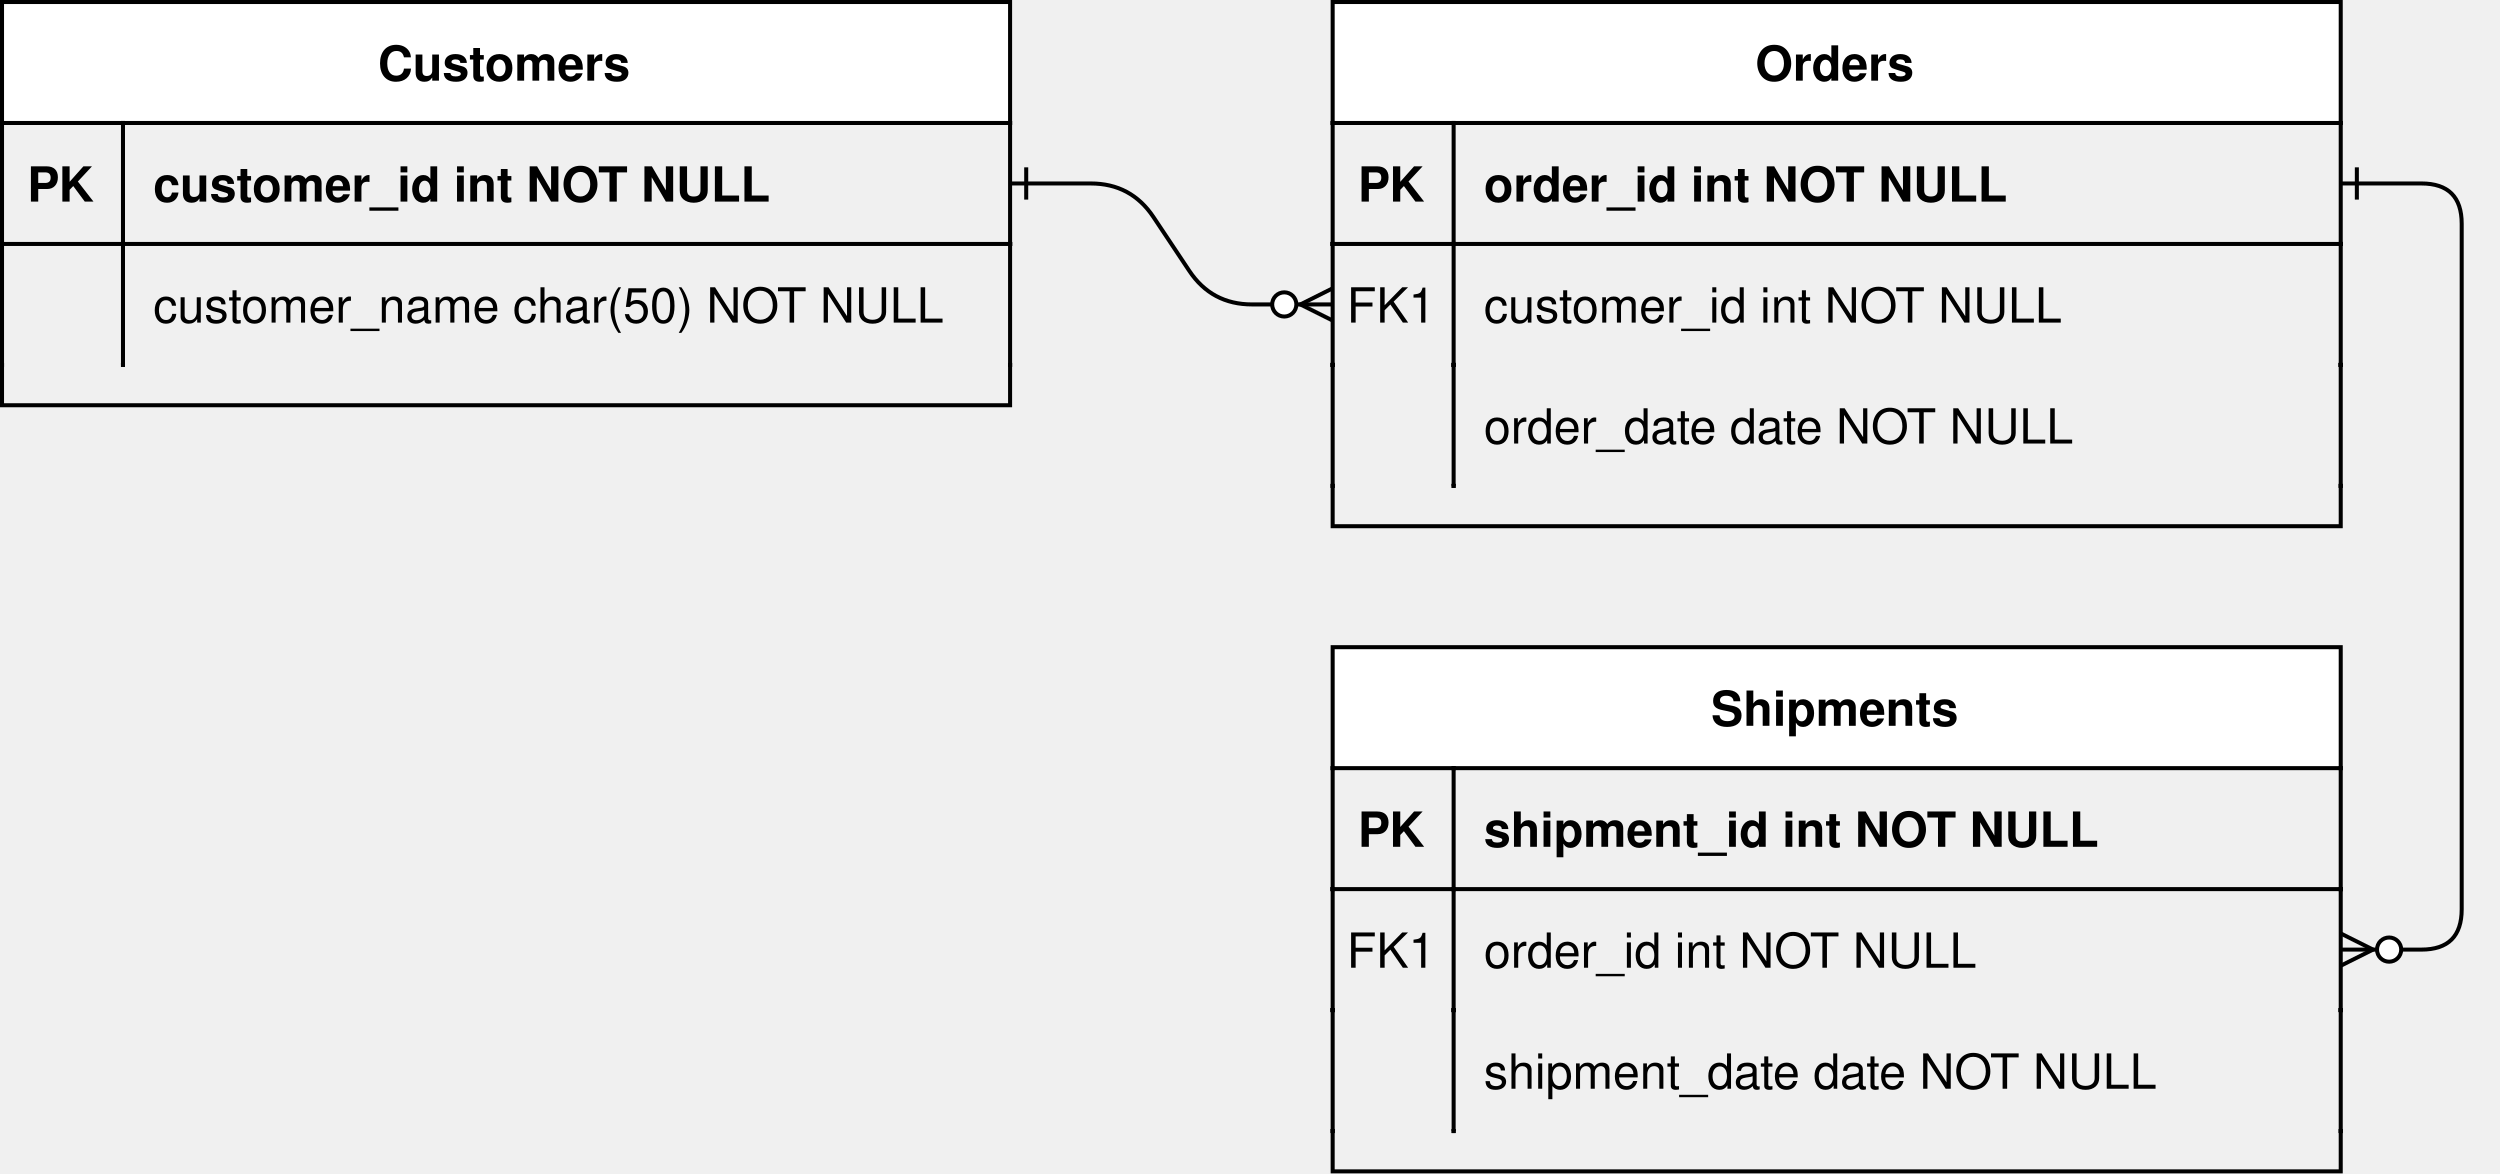
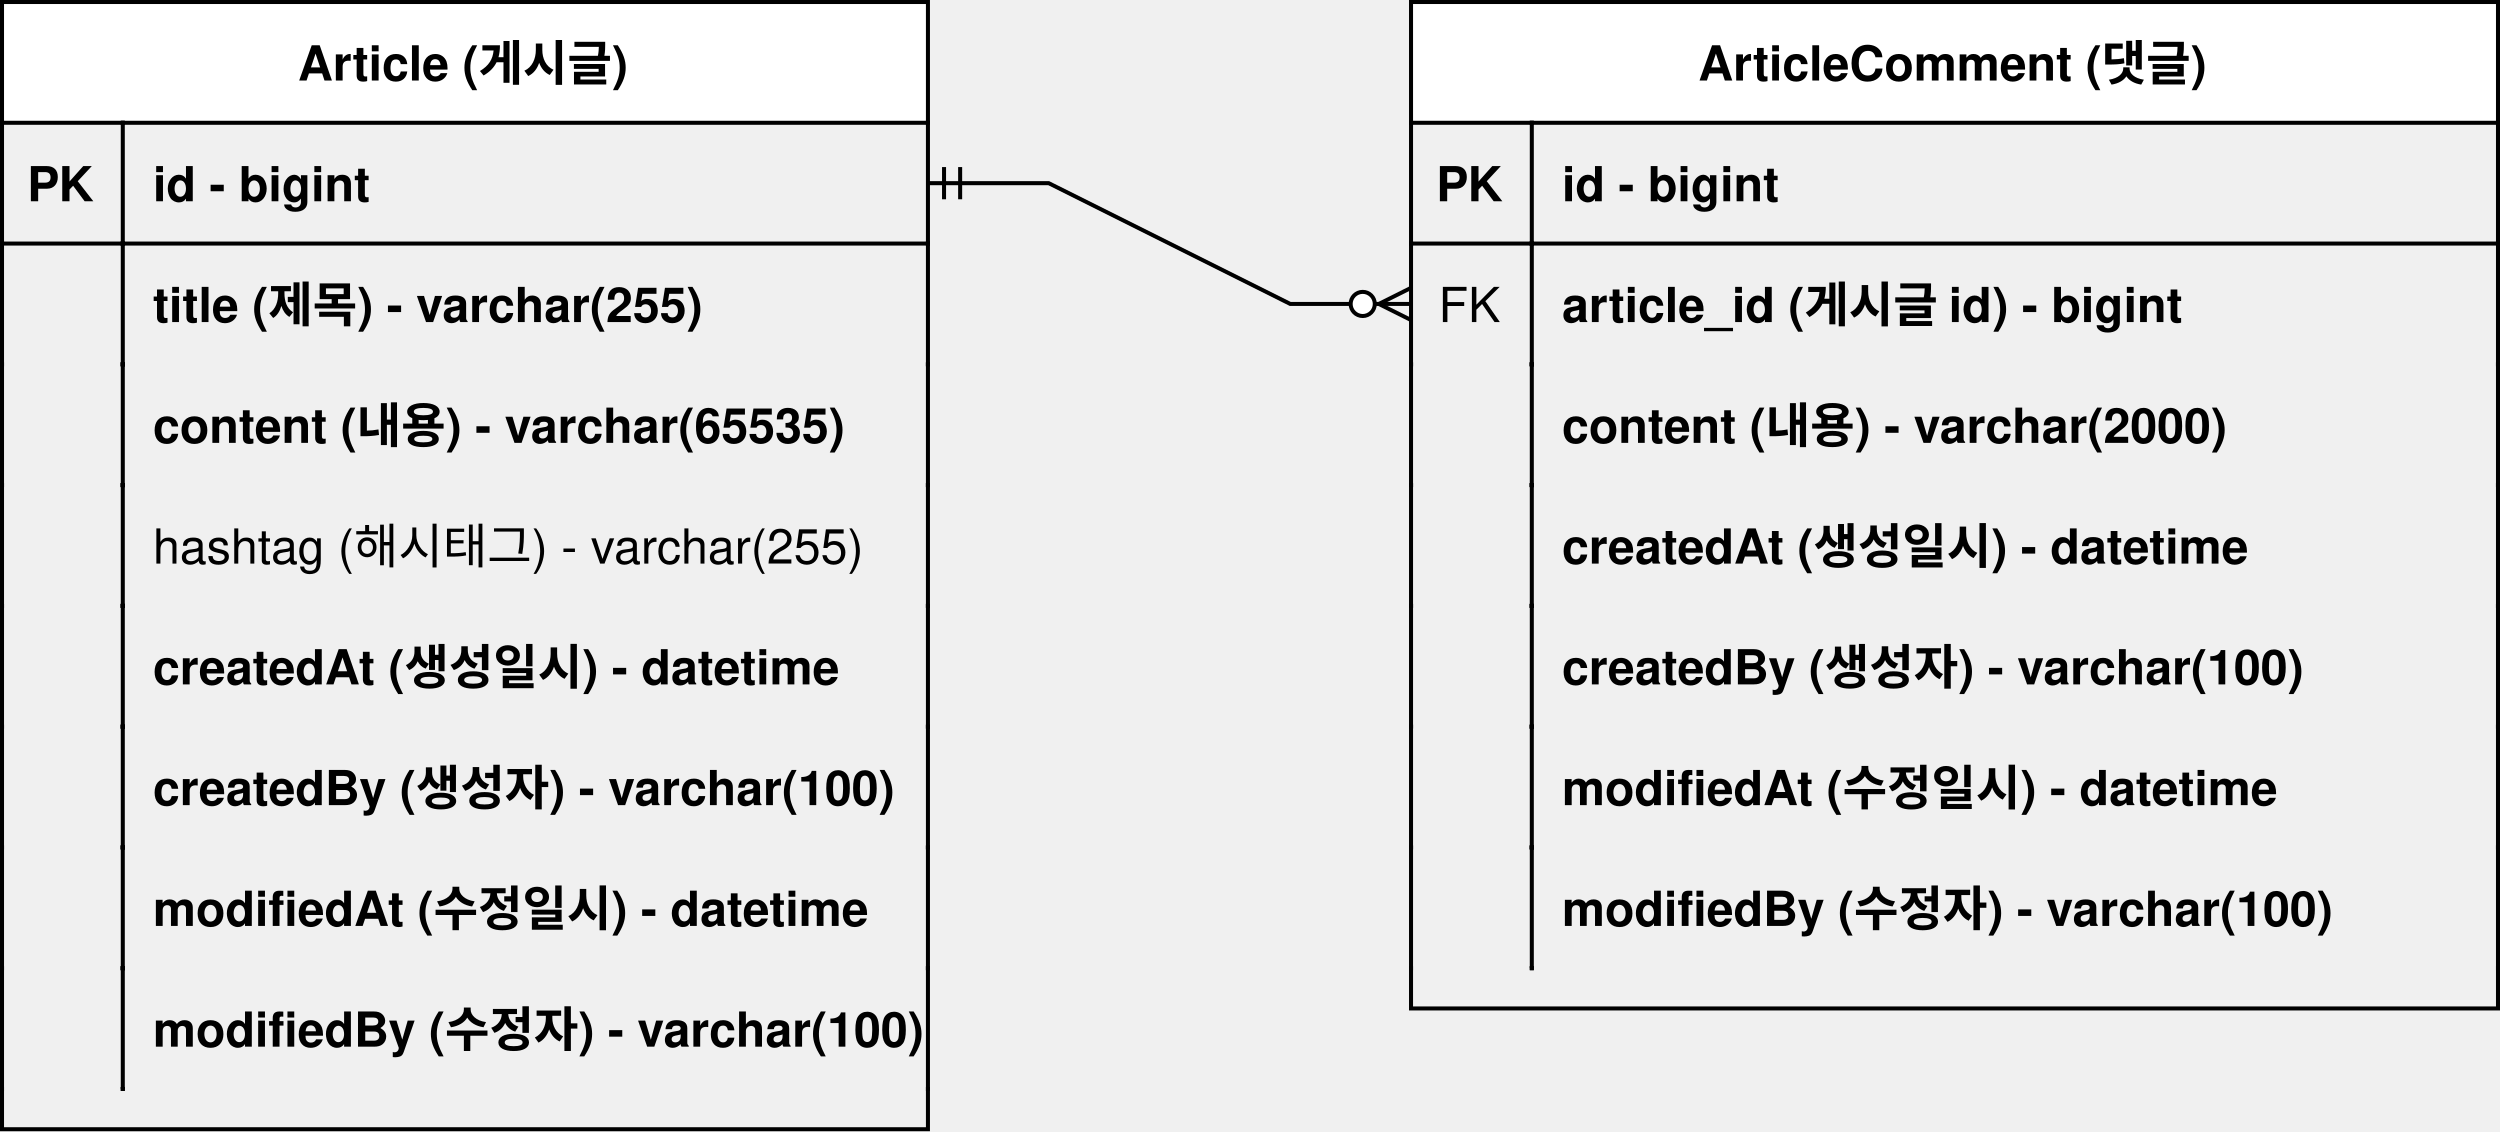
- <svg xmlns="http://www.w3.org/2000/svg" version="1.1" width="620px" height="291px" viewBox="-0.5 -0.5 620 291" content="&lt;mxfile host=&quot;app.diagrams.net&quot; modified=&quot;2022-08-14T06:47:08.105Z&quot; agent=&quot;5.0 (Macintosh; Intel Mac OS X 10_15_7) AppleWebKit/537.36 (KHTML, like Gecko) Chrome/103.0.0.0 Safari/537.36&quot; etag=&quot;7K_jj5xBtXmwkYQRr0Jf&quot; version=&quot;20.2.3&quot; type=&quot;github&quot;&gt;&lt;diagram id=&quot;R2lEEEUBdFMjLlhIrx00&quot; name=&quot;Page-1&quot;&gt;7Vttb5s6GP01SHcfVoEJSfuxYckmLbmr2m77eOWCA9YIRsZ526+fDTaEOGlhd2m8JlLUwMMTg59zfGyfJpbrz9cfKcziKQlRYgE7XFvuBwsABwCXv4nIpowMbgZlIKI4lEl14AH/RDJoy+gChyhvJDJCEoazZjAgaYoC1ohBSsmqmTYjSfOuGYyQFngIYKJHv+OQxWX02rPr+CeEo1jd2bHllTlUyTKQxzAkq0YIrdmYpEw+4h2ic5iilPErU0h/IGp5o5gx0dNbC4z5ayayryJCogTBDOdXAZnzcJDzlPEMznEiyrzV0FA2xG/njizXp4Sw8mi+9lEisFIwlM80PnC1qgMV7bb4gP9+uZn8sFn6aeV+Y9NpdDd4ei9bWcJkIesra8M2quAo5PWXp/xWmG3uUQIZJumovjJEaXgr0OVJo/ufiJJHMoUp7/wwZ5Cy+hpJZfoY88dzPzgqRZ7b/FzvmnzOnCxogJ7pD+hJSkIaIfZMYl8CHjbYJiv3EZE5YnTDE1Y1xyomxdv8UkFaFGXZZCmUTIqqBqt73BFcEEsOTLcn21HDUlFSNVF2XX5qG+adhno7DfV3GypLozXED7Y6XocKFnVhFHhjlHJbMsoZGEapnt1kgnP9u5TqNxsCtveqlNIZ9YWGiOYar7iiZ+KQwaeCQQUJ5BTmChbwSYlBnHL9LVkSkCSBWY6L9DIS4yScwA1ZMNWQOhvO8BqF9+UMJnI5/ya8sVxSTMwFitXiMkxwlPLjgFNO3HFIUc6fZQJzJjMOknKJKEPrZ1mksPF2QFbDfYtlwNvHMtc+TKgGgl3hcl8WAAUU7zrDMLnnCwWYRgVmTUhEXUNKskc1+kQgE0RDdLRE5VRdFJ8PdZ8kRCCbloJQpBWd84b8xbvr21ee5fEH8Pm5U5/zl0inzCdpzijEBRyIA7VCAqwhI5m8T4Jm6jGoLKY4fiKM8Zn/EKzP0vplrCW2bktoj4ZsT0P27nMXbAnv6ywpVDvGYYjSckiKdSKs8d4D5d76VzXfBWN3ILbEw22NxxYA7mvW39PqT4QQ/sc/5APr1i5V+98vj+Lv18nEqpa6JsGjdLHMHeYZDHAaTcpP9nfw846B39o6OJ7Aa+LZP2el3L8q+zNK2T+1Ug40ZMefnS7gvtJYbAlAvzUAp5LGa63gwSLnfS7VEeyRRuOweFEX/zhYpujgzUUHj6ODN6fWQeUa/ia0ZqngTevyn0oFHd3PK1eIIWSIx+XbWchge7RMkUFH3zk/xDibF6J18To0rwNct5S343kdjr4lPqOpq8Pm2mm/OzPF7XD07fZbsjsq6ho8nekb5FwK4sXz6AqiMbOcvjc+I8nssNzsLpkntz0cfRv+V/seFVcN1kh981yZwmdle3TAyhQpBP9vd3yRQoOdD6BvxQ0cfC3rXxHVXB1U5d23VjxD96MDYsaooW5/+NLDv9gf1tZXOzp/1cM+GmQX+6PlcPz77A/wtu0PYL79AXT746V/ap6T99EBQWOmuIv3cSy9PLn3AXTvw8DB2Lb+5hsfQDc+KnVM4Vys9IMY0n88+93ZLPpNskD4af3jlvKr4PUvktzRLw==&lt;/diagram&gt;&lt;/mxfile&gt;" resource="https://app.diagrams.net/?libs=general;er&amp;src=about#H23Yong%2FBoard%2Ffeature%252F%25238-domain%2Fdocument%2Fproject-board-erd.svg">
+ <svg xmlns="http://www.w3.org/2000/svg" version="1.1" width="621px" height="281px" viewBox="-0.5 -0.5 621 281" content="&lt;mxfile host=&quot;app.diagrams.net&quot; modified=&quot;2022-08-14T07:03:00.908Z&quot; agent=&quot;5.0 (Macintosh; Intel Mac OS X 10_15_7) AppleWebKit/537.36 (KHTML, like Gecko) Chrome/103.0.0.0 Safari/537.36&quot; etag=&quot;_nIJ88Ld7-tdgBV_zWyU&quot; version=&quot;20.2.3&quot; type=&quot;github&quot;&gt;&lt;diagram id=&quot;R2lEEEUBdFMjLlhIrx00&quot; name=&quot;Page-1&quot;&gt;7Z1dc9o4FIZ/jWbai2b8ScwlBrKd2bTbSTq72asdBQujWdtiZaWB/PqVbAkDsgmkYFLkmXRqHcsHW+eVHx8hGeAO08VvFM5nX0iEEuBY0QK4I+A4tucE/D9hWZaWa8cuDTHFkaxUGe7xC5JGS1qfcITyjYqMkITh+aZxQrIMTdiGDVJKnjerTUmy+alzGCPNcD+BiW79C0dsVloD36rsnxGOZ+qTbUvuSaGqLA35DEbkecOEFuyGZEye4jdEU5ihjPE9XyD9F1Hgj2eMiSsdAOeG/01F7auYkDhBcI7zqwlJuXmS8yo3U5jiRDTzmqNQOuIf546BO6SEsHIrXQxRImKlwlCe003D3lU7UOF3jwPGD737l2v7cTn970/0dRB+fXmCn9zSyw+YPMn2HVCGJ7yxHesDGA9A6IBgCMZDEISgPywsAQisj7IJ2VLFhbfmXGwy+ChMYc4gZVI+rsUNXBAM4oxfuzuyi3KSwHmOi+qlZYaT6BYuyRNTjlQpnOIFiu5K9Yi6XEi33JkoCuciDvfyZMRumOA449sT3jjiE0OKcn4utzBnsoa8cEQZWjS2qL2KE+9PiKSI0SWvIg/wpGpkTwqcsvhcydJxZZXZmiSdQBqh1Fm88lyFj2/ICB4QTU+L5u4w3Qn5hzNC8YsITiIbcz10RfkZpwnX72cEoy1TSIr7SBECnCRDkhAR34xkSAuxqBRRMv8OaYyYNMwJlv3ND/kfb5mhdeUDn5/rkJftqsz/RHXKhiTLGeVSEj4Qj+gzElENGZlLpwmaKv9UtrvYfiSM8e55QPyb+4wuCqkCFfHXVOCeSgS+JoJvvzfKgF8swzC543dqmMVJGbTixg2roNVEtratV+273fDbvZPwZp8mxb13hqMIZT8VD68+HmsBOLT9pbOqVQ72BhN+28kg4x3kKYtyLair83x7nHtanHl1x/rE/z3iWPSO8wZd3YLLumE+hxOcxbflkb0tVfhtqWLR3Euto6pkL3ctyOS6Y8JeTLBOyITeuZkQ7C+Cdm4OKMLK3/GBcG0mEPpakBlm6kl+CAZW8QAfgsEADPofJSp+QDqZQfrB8f3mZ/p3Aow6lWw+WhxbMsbRQmX5HS7OiIv+uXFh2/ur4AJ4UYrePGDYjhZmMUhTDnh9EKgIHBB6Ah79Omb0fN81mhpNwjEPG/o4YoeNtrFhO2fnxgEDkJfAjYZ4XDw39CHGGcxnDMYlN0ag70tuyG8NRiBw1dcH1yAMLiX7OL52zEOHPo7ZoaN1dPhnR8cB45SXgI6eoejQRyInFPGPjAZMDVQJVIyKDQ/wviSyjxEIqy+hFTwifhjDKfoVwXGsBKRBRuZRRB/87CjSOkWCc1NEZUCmUKRvJkUcfXxSUiRc7qDIGPSt7czDtnbMZTIAIA0KMg4gjp7TdgBpGyCrSabnA8gB2egFAKRUvYEA0bPNlER4ijfykAD0A/XNud/lIW/QkXkYOWCmTYeRU2HEOztGDkhHLwEjgZkYcfV0U2FkLRHRMdIlIntLyDiCuHpuK5fkDEmars/N4EJyuwU5GypRM6d2rMi5rluR458KBK7TPQ/s9Tzwk0tyGnSxY01OnQ5O9jzg6vNjLnxRTil8Ax8J9Ckw3bKcPXSxg/PecTm/j7s2hNINOLaSKe4mQ93KnHbJoA843pybDCfNFV1DhxxdfcgRls/1/xSA2LXavvCtEsZfgyInTBWbFGQeQrrBxneAkLrVOu0ixKzBRtfQwUZ103nrah3HMnuEsUk3xmHD614T8w6wUbtap1VueAdkoBfADc/Q98R4eobZTbk+vozMw0j3Zpn3gJG6lTvtYsSsl8t4hr5dxtOzzG7O9VEVZBxBfD2j7QjSPkHqVu20ShDfrNfNlLI3jyC+o4W5m3T9Exxp0pF5HOnePvMOOFK7eKddjpj1+hnf0NfP+Pq4ZTfr+rgSMg8he6z7Q1GMVJvzZsVseYcSyDDJxtWeMjIlQ2xHUIaliez+KIsG4hcweHF894Io+U6+wGypyFPtS2EW/VFIiYorRoo+aIHZg3LGt/8W9itflkaLtWojhSd+pnT5sF5YO0oUq8OKkjquvHxxzY2SkqacPNEJ2tG48rbMFP8aAfP61CC7bpb+ykiLePzYPOMdovxGipk0Su7bP+iw+mpfuSivVB5ViVBz5G45srcdlU2hOXpdzbxY/WJIWb36mRd3/D8=&lt;/diagram&gt;&lt;/mxfile&gt;" resource="https://app.diagrams.net/?src=about#H23Yong%2FBoard%2Ffeature%252F%25238-domain%2Fdocument%2Fproject-board-erd.svg">
  <defs>
-     <clipPath id="mx-clip-330-30-30-30-0">
-       <rect x="330" y="30" width="30" height="30" />
-     </clipPath>
-     <clipPath id="mx-clip-366-30-214-30-0">
-       <rect x="366" y="30" width="214" height="30" />
-     </clipPath>
-     <clipPath id="mx-clip-330-60-30-30-0">
-       <rect x="330" y="60" width="30" height="30" />
-     </clipPath>
-     <clipPath id="mx-clip-366-60-214-30-0">
-       <rect x="366" y="60" width="214" height="30" />
-     </clipPath>
-     <clipPath id="mx-clip-366-90-214-30-0">
-       <rect x="366" y="90" width="214" height="30" />
-     </clipPath>
-     <clipPath id="mx-clip-330-190-30-30-0">
-       <rect x="330" y="190" width="30" height="30" />
-     </clipPath>
-     <clipPath id="mx-clip-366-190-214-30-0">
-       <rect x="366" y="190" width="214" height="30" />
-     </clipPath>
-     <clipPath id="mx-clip-330-220-30-30-0">
-       <rect x="330" y="220" width="30" height="30" />
-     </clipPath>
-     <clipPath id="mx-clip-366-220-214-30-0">
-       <rect x="366" y="220" width="214" height="30" />
-     </clipPath>
-     <clipPath id="mx-clip-366-250-214-30-0">
-       <rect x="366" y="250" width="214" height="30" />
-     </clipPath>
    <clipPath id="mx-clip-0-30-30-30-0">
      <rect x="0" y="30" width="30" height="30" />
    </clipPath>
-     <clipPath id="mx-clip-36-30-214-30-0">
-       <rect x="36" y="30" width="214" height="30" />
+     <clipPath id="mx-clip-36-30-194-30-0">
+       <rect x="36" y="30" width="194" height="30" />
    </clipPath>
-     <clipPath id="mx-clip-36-60-214-30-0">
-       <rect x="36" y="60" width="214" height="30" />
+     <clipPath id="mx-clip-36-60-194-30-0">
+       <rect x="36" y="60" width="194" height="30" />
+     </clipPath>
+     <clipPath id="mx-clip-36-90-194-30-0">
+       <rect x="36" y="90" width="194" height="30" />
+     </clipPath>
+     <clipPath id="mx-clip-36-120-194-30-0">
+       <rect x="36" y="120" width="194" height="30" />
+     </clipPath>
+     <clipPath id="mx-clip-36-150-194-30-0">
+       <rect x="36" y="150" width="194" height="30" />
+     </clipPath>
+     <clipPath id="mx-clip-36-180-194-30-0">
+       <rect x="36" y="180" width="194" height="30" />
+     </clipPath>
+     <clipPath id="mx-clip-36-210-194-30-0">
+       <rect x="36" y="210" width="194" height="30" />
+     </clipPath>
+     <clipPath id="mx-clip-36-240-194-30-0">
+       <rect x="36" y="240" width="194" height="30" />
+     </clipPath>
+     <clipPath id="mx-clip-350-30-30-30-0">
+       <rect x="350" y="30" width="30" height="30" />
+     </clipPath>
+     <clipPath id="mx-clip-386-30-234-30-0">
+       <rect x="386" y="30" width="234" height="30" />
+     </clipPath>
+     <clipPath id="mx-clip-350-60-30-30-0">
+       <rect x="350" y="60" width="30" height="30" />
+     </clipPath>
+     <clipPath id="mx-clip-386-60-234-30-0">
+       <rect x="386" y="60" width="234" height="30" />
+     </clipPath>
+     <clipPath id="mx-clip-386-90-234-30-0">
+       <rect x="386" y="90" width="234" height="30" />
+     </clipPath>
+     <clipPath id="mx-clip-386-120-234-30-0">
+       <rect x="386" y="120" width="234" height="30" />
+     </clipPath>
+     <clipPath id="mx-clip-386-150-234-30-0">
+       <rect x="386" y="150" width="234" height="30" />
+     </clipPath>
+     <clipPath id="mx-clip-386-180-234-30-0">
+       <rect x="386" y="180" width="234" height="30" />
+     </clipPath>
+     <clipPath id="mx-clip-386-210-234-30-0">
+       <rect x="386" y="210" width="234" height="30" />
    </clipPath>
  </defs>
  <g>
-     <path d="M 250 45 L 270 45 Q 280 45 285.55 53.32 L 294.45 66.68 Q 300 75 310 75 L 330 75" fill="none" stroke="rgb(0, 0, 0)" stroke-miterlimit="10" pointer-events="stroke" />
-     <path d="M 254 41 L 254 49" fill="none" stroke="rgb(0, 0, 0)" stroke-miterlimit="10" pointer-events="all" />
-     <ellipse cx="318" cy="75" rx="3" ry="3" fill="#ffffff" stroke="rgb(0, 0, 0)" pointer-events="all" />
-     <path d="M 330 71 L 322 75 L 330 79" fill="none" stroke="rgb(0, 0, 0)" stroke-miterlimit="10" pointer-events="all" />
-     <path d="M 580 45 L 600 45 Q 610 45 610 55 L 610 225 Q 610 235 600 235 L 580 235" fill="none" stroke="rgb(0, 0, 0)" stroke-miterlimit="10" pointer-events="stroke" />
-     <path d="M 584 41 L 584 49" fill="none" stroke="rgb(0, 0, 0)" stroke-miterlimit="10" pointer-events="all" />
-     <ellipse cx="592" cy="235" rx="3" ry="3" fill="#ffffff" stroke="rgb(0, 0, 0)" pointer-events="all" />
-     <path d="M 580 239 L 588 235 L 580 231" fill="none" stroke="rgb(0, 0, 0)" stroke-miterlimit="10" pointer-events="all" />
-     <path d="M 330 30 L 330 0 L 580 0 L 580 30" fill="rgb(255, 255, 255)" stroke="rgb(0, 0, 0)" stroke-miterlimit="10" pointer-events="all" />
-     <path d="M 330 30 L 330 130 L 580 130 L 580 30" fill="none" stroke="rgb(0, 0, 0)" stroke-miterlimit="10" pointer-events="none" />
-     <path d="M 330 30 L 580 30" fill="none" stroke="rgb(0, 0, 0)" stroke-miterlimit="10" pointer-events="none" />
-     <path d="M 360 30 L 360 60 L 360 90 L 360 120" fill="none" stroke="rgb(0, 0, 0)" stroke-miterlimit="10" pointer-events="none" />
+     <path d="M 0 30 L 0 0 L 230 0 L 230 30" fill="rgb(255, 255, 255)" stroke="rgb(0, 0, 0)" stroke-miterlimit="10" pointer-events="all" />
+     <path d="M 0 30 L 0 280 L 230 280 L 230 30" fill="none" stroke="rgb(0, 0, 0)" stroke-miterlimit="10" pointer-events="none" />
+     <path d="M 0 30 L 230 30" fill="none" stroke="rgb(0, 0, 0)" stroke-miterlimit="10" pointer-events="none" />
+     <path d="M 30 30 L 30 60 L 30 90 L 30 120 L 30 150 L 30 180 L 30 210 L 30 240 L 30 270" fill="none" stroke="rgb(0, 0, 0)" stroke-miterlimit="10" pointer-events="none" />
    <g fill="rgb(0, 0, 0)" font-family="Helvetica" font-weight="bold" pointer-events="none" text-anchor="middle" font-size="12px">
-       <text x="454.5" y="19.5">Orders</text>
+       <text x="114.5" y="19.5">Article (게시글)</text>
    </g>
-     <path d="M 330 30 M 580 30 M 580 60 L 330 60" fill="none" stroke="rgb(0, 0, 0)" stroke-linecap="square" stroke-miterlimit="10" pointer-events="none" />
-     <path d="M 330 30 M 360 30 M 360 60 M 330 60" fill="none" stroke="rgb(0, 0, 0)" stroke-linecap="square" stroke-miterlimit="10" pointer-events="none" />
-     <g fill="rgb(0, 0, 0)" font-family="Helvetica" font-weight="bold" pointer-events="none" clip-path="url(#mx-clip-330-30-30-30-0)" text-anchor="middle" font-size="12px">
-       <text x="344.5" y="49.5">PK</text>
-     </g>
-     <path d="M 360 30 M 580 30 M 580 60 M 360 60" fill="none" stroke="rgb(0, 0, 0)" stroke-linecap="square" stroke-miterlimit="10" pointer-events="none" />
-     <g fill="rgb(0, 0, 0)" font-family="Helvetica" font-weight="bold" text-decoration="underline" pointer-events="none" clip-path="url(#mx-clip-366-30-214-30-0)" font-size="12px">
-       <text x="367.5" y="49.5">order_id int NOT NULL </text>
-     </g>
-     <path d="M 330 60 M 580 60 M 580 90 M 330 90" fill="none" stroke="rgb(0, 0, 0)" stroke-linecap="square" stroke-miterlimit="10" pointer-events="none" />
-     <path d="M 330 60 M 360 60 M 360 90 M 330 90" fill="none" stroke="rgb(0, 0, 0)" stroke-linecap="square" stroke-miterlimit="10" pointer-events="none" />
-     <g fill="rgb(0, 0, 0)" font-family="Helvetica" pointer-events="none" clip-path="url(#mx-clip-330-60-30-30-0)" text-anchor="middle" font-size="12px">
-       <text x="344.5" y="79.5">FK1</text>
-     </g>
-     <path d="M 360 60 M 580 60 M 580 90 M 360 90" fill="none" stroke="rgb(0, 0, 0)" stroke-linecap="square" stroke-miterlimit="10" pointer-events="none" />
-     <g fill="rgb(0, 0, 0)" font-family="Helvetica" pointer-events="none" clip-path="url(#mx-clip-366-60-214-30-0)" font-size="12px">
-       <text x="367.5" y="79.5">customer_id int NOT NULL</text>
-     </g>
-     <path d="M 330 90 M 580 90 M 580 120 M 330 120" fill="none" stroke="rgb(0, 0, 0)" stroke-linecap="square" stroke-miterlimit="10" pointer-events="none" />
-     <path d="M 330 90 M 360 90 M 360 120 M 330 120" fill="none" stroke="rgb(0, 0, 0)" stroke-linecap="square" stroke-miterlimit="10" pointer-events="none" />
-     <path d="M 360 90 M 580 90 M 580 120 M 360 120" fill="none" stroke="rgb(0, 0, 0)" stroke-linecap="square" stroke-miterlimit="10" pointer-events="none" />
-     <g fill="rgb(0, 0, 0)" font-family="Helvetica" pointer-events="none" clip-path="url(#mx-clip-366-90-214-30-0)" font-size="12px">
-       <text x="367.5" y="109.5">order_date date NOT NULL</text>
-     </g>
-     <path d="M 330 190 L 330 160 L 580 160 L 580 190" fill="rgb(255, 255, 255)" stroke="rgb(0, 0, 0)" stroke-miterlimit="10" pointer-events="none" />
-     <path d="M 330 190 L 330 290 L 580 290 L 580 190" fill="none" stroke="rgb(0, 0, 0)" stroke-miterlimit="10" pointer-events="none" />
-     <path d="M 330 190 L 580 190" fill="none" stroke="rgb(0, 0, 0)" stroke-miterlimit="10" pointer-events="none" />
-     <path d="M 360 190 L 360 220 L 360 250 L 360 280" fill="none" stroke="rgb(0, 0, 0)" stroke-miterlimit="10" pointer-events="none" />
-     <g fill="rgb(0, 0, 0)" font-family="Helvetica" font-weight="bold" pointer-events="none" text-anchor="middle" font-size="12px">
-       <text x="454.5" y="179.5">Shipments</text>
-     </g>
-     <path d="M 330 190 M 580 190 M 580 220 L 330 220" fill="none" stroke="rgb(0, 0, 0)" stroke-linecap="square" stroke-miterlimit="10" pointer-events="none" />
-     <path d="M 330 190 M 360 190 M 360 220 M 330 220" fill="none" stroke="rgb(0, 0, 0)" stroke-linecap="square" stroke-miterlimit="10" pointer-events="none" />
-     <g fill="rgb(0, 0, 0)" font-family="Helvetica" font-weight="bold" pointer-events="none" clip-path="url(#mx-clip-330-190-30-30-0)" text-anchor="middle" font-size="12px">
-       <text x="344.5" y="209.5">PK</text>
-     </g>
-     <path d="M 360 190 M 580 190 M 580 220 M 360 220" fill="none" stroke="rgb(0, 0, 0)" stroke-linecap="square" stroke-miterlimit="10" pointer-events="none" />
-     <g fill="rgb(0, 0, 0)" font-family="Helvetica" font-weight="bold" text-decoration="underline" pointer-events="none" clip-path="url(#mx-clip-366-190-214-30-0)" font-size="12px">
-       <text x="367.5" y="209.5">shipment_id int NOT NULL </text>
-     </g>
-     <path d="M 330 220 M 580 220 M 580 250 M 330 250" fill="none" stroke="rgb(0, 0, 0)" stroke-linecap="square" stroke-miterlimit="10" pointer-events="none" />
-     <path d="M 330 220 M 360 220 M 360 250 M 330 250" fill="none" stroke="rgb(0, 0, 0)" stroke-linecap="square" stroke-miterlimit="10" pointer-events="none" />
-     <g fill="rgb(0, 0, 0)" font-family="Helvetica" pointer-events="none" clip-path="url(#mx-clip-330-220-30-30-0)" text-anchor="middle" font-size="12px">
-       <text x="344.5" y="239.5">FK1</text>
-     </g>
-     <path d="M 360 220 M 580 220 M 580 250 M 360 250" fill="none" stroke="rgb(0, 0, 0)" stroke-linecap="square" stroke-miterlimit="10" pointer-events="none" />
-     <g fill="rgb(0, 0, 0)" font-family="Helvetica" pointer-events="none" clip-path="url(#mx-clip-366-220-214-30-0)" font-size="12px">
-       <text x="367.5" y="239.5">order_id int NOT NULL</text>
-     </g>
-     <path d="M 330 250 M 580 250 M 580 280 M 330 280" fill="none" stroke="rgb(0, 0, 0)" stroke-linecap="square" stroke-miterlimit="10" pointer-events="none" />
-     <path d="M 330 250 M 360 250 M 360 280 M 330 280" fill="none" stroke="rgb(0, 0, 0)" stroke-linecap="square" stroke-miterlimit="10" pointer-events="none" />
-     <path d="M 360 250 M 580 250 M 580 280 M 360 280" fill="none" stroke="rgb(0, 0, 0)" stroke-linecap="square" stroke-miterlimit="10" pointer-events="none" />
-     <g fill="rgb(0, 0, 0)" font-family="Helvetica" pointer-events="none" clip-path="url(#mx-clip-366-250-214-30-0)" font-size="12px">
-       <text x="367.5" y="269.5">shipment_date date NOT NULL</text>
-     </g>
-     <path d="M 0 30 L 0 0 L 250 0 L 250 30" fill="rgb(255, 255, 255)" stroke="rgb(0, 0, 0)" stroke-miterlimit="10" pointer-events="none" />
-     <path d="M 0 30 L 0 100 L 250 100 L 250 30" fill="none" stroke="rgb(0, 0, 0)" stroke-miterlimit="10" pointer-events="none" />
-     <path d="M 0 30 L 250 30" fill="none" stroke="rgb(0, 0, 0)" stroke-miterlimit="10" pointer-events="none" />
-     <path d="M 30 30 L 30 60 L 30 90" fill="none" stroke="rgb(0, 0, 0)" stroke-miterlimit="10" pointer-events="none" />
-     <g fill="rgb(0, 0, 0)" font-family="Helvetica" font-weight="bold" pointer-events="none" text-anchor="middle" font-size="12px">
-       <text x="124.5" y="19.5">Customers</text>
-     </g>
-     <path d="M 0 30 M 250 30 M 250 60 L 0 60" fill="none" stroke="rgb(0, 0, 0)" stroke-linecap="square" stroke-miterlimit="10" pointer-events="none" />
+     <path d="M 0 30 M 230 30 M 230 60 L 0 60" fill="none" stroke="rgb(0, 0, 0)" stroke-linecap="square" stroke-miterlimit="10" pointer-events="none" />
    <path d="M 0 30 M 30 30 M 30 60 M 0 60" fill="none" stroke="rgb(0, 0, 0)" stroke-linecap="square" stroke-miterlimit="10" pointer-events="none" />
    <g fill="rgb(0, 0, 0)" font-family="Helvetica" font-weight="bold" pointer-events="none" clip-path="url(#mx-clip-0-30-30-30-0)" text-anchor="middle" font-size="12px">
      <text x="14.5" y="49.5">PK</text>
    </g>
-     <path d="M 30 30 M 250 30 M 250 60 M 30 60" fill="none" stroke="rgb(0, 0, 0)" stroke-linecap="square" stroke-miterlimit="10" pointer-events="none" />
-     <g fill="rgb(0, 0, 0)" font-family="Helvetica" font-weight="bold" text-decoration="underline" pointer-events="none" clip-path="url(#mx-clip-36-30-214-30-0)" font-size="12px">
-       <text x="37.5" y="49.5">customer_id int NOT NULL </text>
+     <path d="M 30 30 M 230 30 M 230 60 M 30 60" fill="none" stroke="rgb(0, 0, 0)" stroke-linecap="square" stroke-miterlimit="10" pointer-events="none" />
+     <g fill="rgb(0, 0, 0)" font-family="Helvetica" font-weight="bold" text-decoration="underline" pointer-events="none" clip-path="url(#mx-clip-36-30-194-30-0)" font-size="12px">
+       <text x="37.5" y="49.5">id - bigint</text>
    </g>
-     <path d="M 0 60 M 250 60 M 250 90 M 0 90" fill="none" stroke="rgb(0, 0, 0)" stroke-linecap="square" stroke-miterlimit="10" pointer-events="none" />
    <path d="M 0 60 M 30 60 M 30 90 M 0 90" fill="none" stroke="rgb(0, 0, 0)" stroke-linecap="square" stroke-miterlimit="10" pointer-events="none" />
-     <path d="M 30 60 M 250 60 M 250 90 M 30 90" fill="none" stroke="rgb(0, 0, 0)" stroke-linecap="square" stroke-miterlimit="10" pointer-events="none" />
-     <g fill="rgb(0, 0, 0)" font-family="Helvetica" pointer-events="none" clip-path="url(#mx-clip-36-60-214-30-0)" font-size="12px">
-       <text x="37.5" y="79.5">customer_name char(50) NOT NULL</text>
+     <path d="M 30 60 M 230 60 M 230 90 M 30 90" fill="none" stroke="rgb(0, 0, 0)" stroke-linecap="square" stroke-miterlimit="10" pointer-events="none" />
+     <g fill="rgb(0, 0, 0)" font-family="Helvetica" font-weight="bold" pointer-events="none" clip-path="url(#mx-clip-36-60-194-30-0)" font-size="12px">
+       <text x="37.5" y="79.5">title (제목) - varchar(255)</text>
    </g>
+     <path d="M 0 90 M 30 90 M 30 120 M 0 120" fill="none" stroke="rgb(0, 0, 0)" stroke-linecap="square" stroke-miterlimit="10" pointer-events="none" />
+     <path d="M 30 90 M 230 90 M 230 120 M 30 120" fill="none" stroke="rgb(0, 0, 0)" stroke-linecap="square" stroke-miterlimit="10" pointer-events="none" />
+     <g fill="rgb(0, 0, 0)" font-family="Helvetica" font-weight="bold" pointer-events="none" clip-path="url(#mx-clip-36-90-194-30-0)" font-size="12px">
+       <text x="37.5" y="109.5">content (내용) - varchar(65535)</text>
+     </g>
+     <path d="M 0 120 M 30 120 M 30 150 M 0 150" fill="none" stroke="rgb(0, 0, 0)" stroke-linecap="square" stroke-miterlimit="10" pointer-events="none" />
+     <path d="M 30 120 M 230 120 M 230 150 M 30 150" fill="none" stroke="rgb(0, 0, 0)" stroke-linecap="square" stroke-miterlimit="10" pointer-events="none" />
+     <g fill="rgb(0, 0, 0)" font-family="Helvetica" pointer-events="none" clip-path="url(#mx-clip-36-120-194-30-0)" font-size="12px">
+       <text x="37.5" y="139.5">hashtag (해시태그) - varchar(255)</text>
+     </g>
+     <path d="M 0 150 M 30 150 M 30 180 M 0 180" fill="none" stroke="rgb(0, 0, 0)" stroke-linecap="square" stroke-miterlimit="10" pointer-events="none" />
+     <path d="M 30 150 M 230 150 M 230 180 M 30 180" fill="none" stroke="rgb(0, 0, 0)" stroke-linecap="square" stroke-miterlimit="10" pointer-events="none" />
+     <g fill="rgb(0, 0, 0)" font-family="Helvetica" font-weight="bold" pointer-events="none" clip-path="url(#mx-clip-36-150-194-30-0)" font-size="12px">
+       <text x="37.5" y="169.5">createdAt (생성일시) - datetime</text>
+     </g>
+     <path d="M 0 180 M 30 180 M 30 210 M 0 210" fill="none" stroke="rgb(0, 0, 0)" stroke-linecap="square" stroke-miterlimit="10" pointer-events="none" />
+     <path d="M 30 180 M 230 180 M 230 210 M 30 210" fill="none" stroke="rgb(0, 0, 0)" stroke-linecap="square" stroke-miterlimit="10" pointer-events="none" />
+     <g fill="rgb(0, 0, 0)" font-family="Helvetica" font-weight="bold" pointer-events="none" clip-path="url(#mx-clip-36-180-194-30-0)" font-size="12px">
+       <text x="37.5" y="199.5">createdBy (생성자) - varchar(100)</text>
+     </g>
+     <path d="M 0 210 M 30 210 M 30 240 M 0 240" fill="none" stroke="rgb(0, 0, 0)" stroke-linecap="square" stroke-miterlimit="10" pointer-events="none" />
+     <path d="M 30 210 M 230 210 M 230 240 M 30 240" fill="none" stroke="rgb(0, 0, 0)" stroke-linecap="square" stroke-miterlimit="10" pointer-events="none" />
+     <g fill="rgb(0, 0, 0)" font-family="Helvetica" font-weight="bold" pointer-events="none" clip-path="url(#mx-clip-36-210-194-30-0)" font-size="12px">
+       <text x="37.5" y="229.5">modifiedAt (수정일시) - datetime</text>
+     </g>
+     <path d="M 0 240 M 30 240 M 30 270 M 0 270" fill="none" stroke="rgb(0, 0, 0)" stroke-linecap="square" stroke-miterlimit="10" pointer-events="none" />
+     <path d="M 30 240 M 230 240 M 230 270 M 30 270" fill="none" stroke="rgb(0, 0, 0)" stroke-linecap="square" stroke-miterlimit="10" pointer-events="none" />
+     <g fill="rgb(0, 0, 0)" font-family="Helvetica" font-weight="bold" pointer-events="none" clip-path="url(#mx-clip-36-240-194-30-0)" font-size="12px">
+       <text x="37.5" y="259.5">modifiedBy (수정자) - varchar(100)</text>
+     </g>
+     <path d="M 350 30 L 350 0 L 620 0 L 620 30" fill="rgb(255, 255, 255)" stroke="rgb(0, 0, 0)" stroke-miterlimit="10" pointer-events="none" />
+     <path d="M 350 30 L 350 250 L 620 250 L 620 30" fill="none" stroke="rgb(0, 0, 0)" stroke-miterlimit="10" pointer-events="none" />
+     <path d="M 350 30 L 620 30" fill="none" stroke="rgb(0, 0, 0)" stroke-miterlimit="10" pointer-events="none" />
+     <path d="M 380 30 L 380 60 L 380 90 L 380 120 L 380 150 L 380 180 L 380 210 L 380 240" fill="none" stroke="rgb(0, 0, 0)" stroke-miterlimit="10" pointer-events="none" />
+     <g fill="rgb(0, 0, 0)" font-family="Helvetica" font-weight="bold" pointer-events="none" text-anchor="middle" font-size="12px">
+       <text x="484.5" y="19.5">ArticleComment (댓글)</text>
+     </g>
+     <path d="M 350 30 M 620 30 M 620 60 L 350 60" fill="none" stroke="rgb(0, 0, 0)" stroke-linecap="square" stroke-miterlimit="10" pointer-events="none" />
+     <path d="M 350 30 M 380 30 M 380 60 M 350 60" fill="none" stroke="rgb(0, 0, 0)" stroke-linecap="square" stroke-miterlimit="10" pointer-events="none" />
+     <g fill="rgb(0, 0, 0)" font-family="Helvetica" font-weight="bold" pointer-events="none" clip-path="url(#mx-clip-350-30-30-30-0)" text-anchor="middle" font-size="12px">
+       <text x="364.5" y="49.5">PK</text>
+     </g>
+     <path d="M 380 30 M 620 30 M 620 60 M 380 60" fill="none" stroke="rgb(0, 0, 0)" stroke-linecap="square" stroke-miterlimit="10" pointer-events="none" />
+     <g fill="rgb(0, 0, 0)" font-family="Helvetica" font-weight="bold" text-decoration="underline" pointer-events="none" clip-path="url(#mx-clip-386-30-234-30-0)" font-size="12px">
+       <text x="387.5" y="49.5">id - bigint</text>
+     </g>
+     <path d="M 350 60 M 380 60 M 380 90 M 350 90" fill="none" stroke="rgb(0, 0, 0)" stroke-linecap="square" stroke-miterlimit="10" pointer-events="none" />
+     <g fill="rgb(0, 0, 0)" font-family="Helvetica" pointer-events="none" clip-path="url(#mx-clip-350-60-30-30-0)" text-anchor="middle" font-size="12px">
+       <text x="364.5" y="79.5">FK</text>
+     </g>
+     <path d="M 380 60 M 620 60 M 620 90 M 380 90" fill="none" stroke="rgb(0, 0, 0)" stroke-linecap="square" stroke-miterlimit="10" pointer-events="none" />
+     <g fill="rgb(0, 0, 0)" font-family="Helvetica" font-weight="bold" pointer-events="none" clip-path="url(#mx-clip-386-60-234-30-0)" font-size="12px">
+       <text x="387.5" y="79.5">article_id (게시글 id) - bigint</text>
+     </g>
+     <path d="M 350 90 M 380 90 M 380 120 M 350 120" fill="none" stroke="rgb(0, 0, 0)" stroke-linecap="square" stroke-miterlimit="10" pointer-events="none" />
+     <path d="M 380 90 M 620 90 M 620 120 M 380 120" fill="none" stroke="rgb(0, 0, 0)" stroke-linecap="square" stroke-miterlimit="10" pointer-events="none" />
+     <g fill="rgb(0, 0, 0)" font-family="Helvetica" font-weight="bold" pointer-events="none" clip-path="url(#mx-clip-386-90-234-30-0)" font-size="12px">
+       <text x="387.5" y="109.5">content (내용) - varchar(2000)</text>
+     </g>
+     <path d="M 350 120 M 380 120 M 380 150 M 350 150" fill="none" stroke="rgb(0, 0, 0)" stroke-linecap="square" stroke-miterlimit="10" pointer-events="none" />
+     <path d="M 380 120 M 620 120 M 620 150 M 380 150" fill="none" stroke="rgb(0, 0, 0)" stroke-linecap="square" stroke-miterlimit="10" pointer-events="none" />
+     <g fill="rgb(0, 0, 0)" font-family="Helvetica" font-weight="bold" pointer-events="none" clip-path="url(#mx-clip-386-120-234-30-0)" font-size="12px">
+       <text x="387.5" y="139.5">createdAt (생성일시) - datetime</text>
+     </g>
+     <path d="M 350 150 M 380 150 M 380 180 M 350 180" fill="none" stroke="rgb(0, 0, 0)" stroke-linecap="square" stroke-miterlimit="10" pointer-events="none" />
+     <path d="M 380 150 M 620 150 M 620 180 M 380 180" fill="none" stroke="rgb(0, 0, 0)" stroke-linecap="square" stroke-miterlimit="10" pointer-events="none" />
+     <g fill="rgb(0, 0, 0)" font-family="Helvetica" font-weight="bold" pointer-events="none" clip-path="url(#mx-clip-386-150-234-30-0)" font-size="12px">
+       <text x="387.5" y="169.5">createdBy (생성자) - varchar(100)</text>
+     </g>
+     <path d="M 350 180 M 380 180 M 380 210 M 350 210" fill="none" stroke="rgb(0, 0, 0)" stroke-linecap="square" stroke-miterlimit="10" pointer-events="none" />
+     <path d="M 380 180 M 620 180 M 620 210 M 380 210" fill="none" stroke="rgb(0, 0, 0)" stroke-linecap="square" stroke-miterlimit="10" pointer-events="none" />
+     <g fill="rgb(0, 0, 0)" font-family="Helvetica" font-weight="bold" pointer-events="none" clip-path="url(#mx-clip-386-180-234-30-0)" font-size="12px">
+       <text x="387.5" y="199.5">modifiedAt (수정일시) - datetime</text>
+     </g>
+     <path d="M 350 210 M 380 210 M 380 240 M 350 240" fill="none" stroke="rgb(0, 0, 0)" stroke-linecap="square" stroke-miterlimit="10" pointer-events="none" />
+     <path d="M 380 210 M 620 210 M 620 240 M 380 240" fill="none" stroke="rgb(0, 0, 0)" stroke-linecap="square" stroke-miterlimit="10" pointer-events="none" />
+     <g fill="rgb(0, 0, 0)" font-family="Helvetica" font-weight="bold" pointer-events="none" clip-path="url(#mx-clip-386-210-234-30-0)" font-size="12px">
+       <text x="387.5" y="229.5">modifiedBy (수정자) - varchar(100)</text>
+     </g>
+     <path d="M 230 45 L 260 45 L 320 75 L 350 75" fill="none" stroke="rgb(0, 0, 0)" stroke-miterlimit="10" pointer-events="none" />
+     <path d="M 234 41 L 234 49 M 238 41 L 238 49" fill="none" stroke="rgb(0, 0, 0)" stroke-miterlimit="10" pointer-events="none" />
+     <ellipse cx="338" cy="75" rx="3" ry="3" fill="#ffffff" stroke="rgb(0, 0, 0)" pointer-events="none" />
+     <path d="M 350 71 L 342 75 L 350 79" fill="none" stroke="rgb(0, 0, 0)" stroke-miterlimit="10" pointer-events="none" />
  </g>
</svg>
